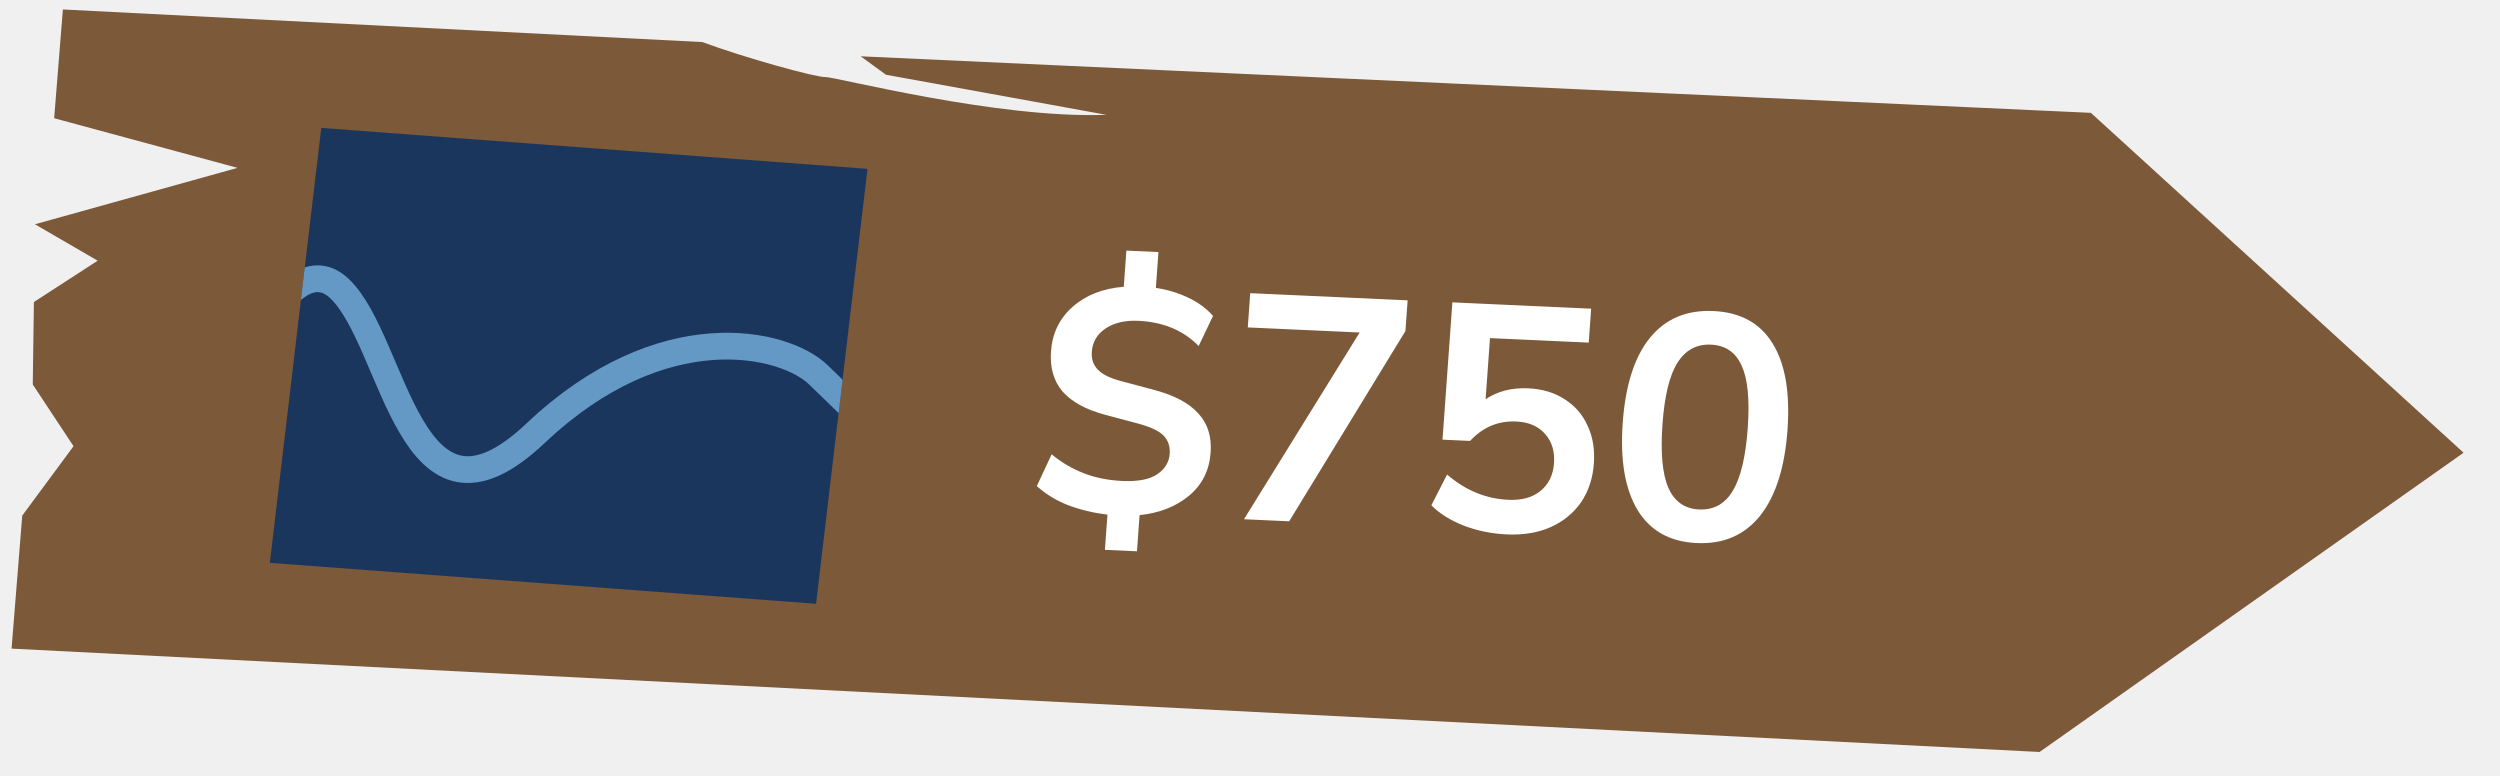
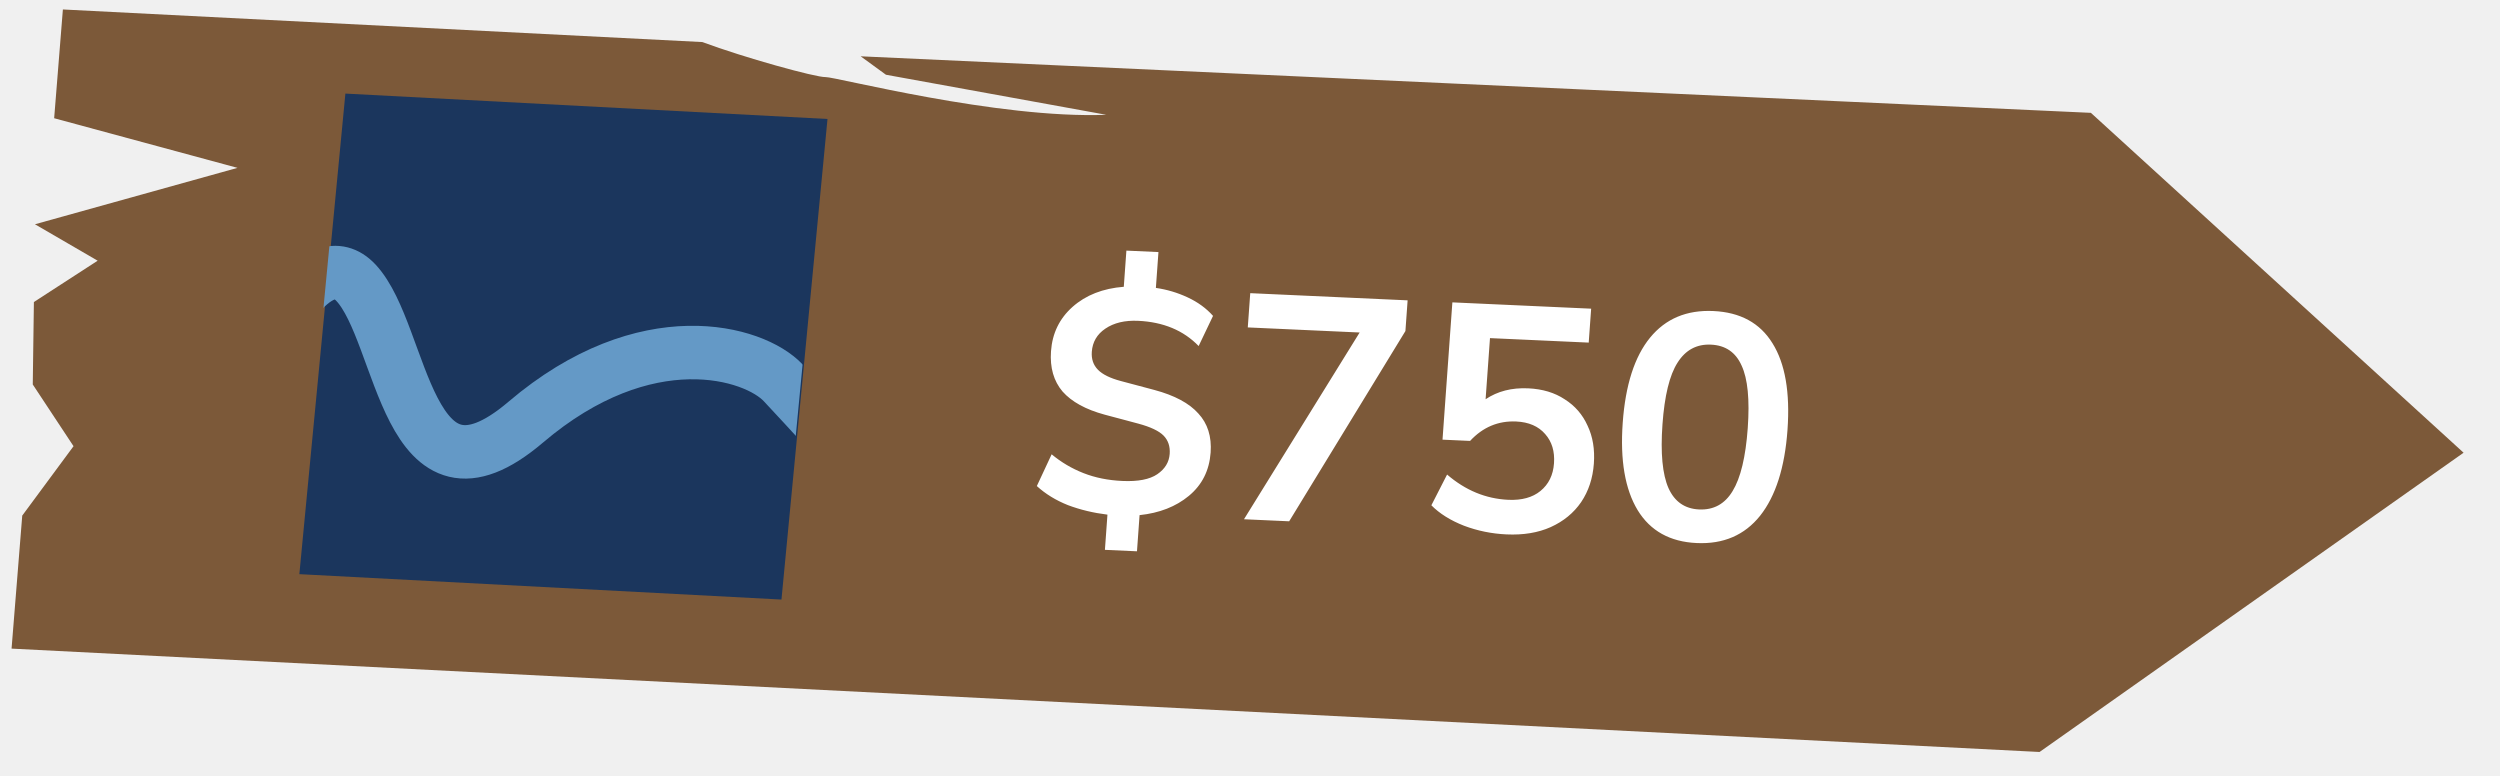
<svg xmlns="http://www.w3.org/2000/svg" width="187" height="58" viewBox="0 0 187 58" fill="none">
  <path d="M184.276 33.863L156.398 8.44L64.376 4.211L66.27 5.591L82.752 8.587C74.618 8.902 62.474 5.738 61.751 5.766C61.028 5.794 55.625 4.3 52.537 3.146L4.704 0.708L4.051 8.843L17.764 12.556L2.614 16.775L7.304 19.5L2.535 22.591L2.451 28.759L5.5 33.376L1.664 38.566L0.865 48.517L152.559 56.248L184.276 33.863Z" fill="#7C5939" />
-   <rect width="40.973" height="32.76" transform="matrix(0.997202 0.0747607 -0.117432 0.993081 24.0303 9.56689)" fill="#1B365D" />
-   <mask id="mask0" mask-type="alpha" maskUnits="userSpaceOnUse" x="20" y="9" width="45" height="37">
-     <rect width="40.98" height="32.755" transform="matrix(0.997187 0.0748872 -0.117305 0.993091 24.0254 9.56689)" fill="#1B365D" />
+   <rect width="36.112" height="36.112" transform="matrix(0.998616 0.0526035 -0.0953554 0.995443 25.835 7)" fill="#1B365D" />
+   <mask id="mask0" mask-type="alpha" maskUnits="userSpaceOnUse" x="22" y="10" width="40" height="38">
+     <rect width="36.112" height="36.112" transform="matrix(0.998616 0.0526035 -0.0953554 0.995443 25.4434 10)" fill="#1B365D" />
  </mask>
  <g mask="url(#mask0)">
-     <path d="M16.851 30.657C18.303 26.292 22.05 18.371 25.415 21.606C29.622 25.65 30.575 41.381 40.067 32.4C49.56 23.419 58.672 25.594 61.196 28.02C71.586 38.009 69.774 37.364 71.38 36.987" stroke="#6499C6" stroke-width="2" />
+     <path d="M18.476 28.904C19.993 25.038 23.746 18.074 26.627 21.151C30.227 24.997 30.339 39.224 39.324 31.578C48.309 23.931 56.42 26.325 58.581 28.633C67.473 38.131 65.87 37.464 67.336 37.2" stroke="#6499C6" stroke-width="4" />
  </g>
  <path d="M82.648 41.128L82.837 38.495C81.788 38.367 80.803 38.13 79.882 37.784C78.977 37.423 78.202 36.947 77.555 36.357L78.663 33.982C79.374 34.575 80.166 35.043 81.04 35.387C81.913 35.731 82.885 35.928 83.956 35.976C85.123 36.029 85.993 35.861 86.566 35.471C87.139 35.08 87.448 34.574 87.493 33.952C87.533 33.393 87.381 32.938 87.038 32.586C86.694 32.234 86.058 31.933 85.13 31.683L82.628 31.016C81.213 30.632 80.163 30.056 79.481 29.288C78.816 28.505 78.527 27.5 78.615 26.271C78.711 24.93 79.248 23.826 80.224 22.957C81.217 22.074 82.496 21.572 84.06 21.451L84.254 18.746L86.652 18.855L86.46 21.536C87.285 21.654 88.078 21.89 88.838 22.245C89.598 22.599 90.231 23.061 90.735 23.628L89.659 25.884C88.525 24.712 87.014 24.083 85.128 23.997C84.137 23.952 83.322 24.147 82.681 24.582C82.058 25.002 81.719 25.579 81.667 26.313C81.628 26.856 81.78 27.303 82.124 27.655C82.467 28.007 83.04 28.289 83.843 28.502L86.345 29.168C87.855 29.573 88.952 30.159 89.634 30.927C90.334 31.679 90.641 32.654 90.555 33.851C90.459 35.191 89.916 36.271 88.927 37.091C87.956 37.895 86.726 38.376 85.24 38.532L85.046 41.237L82.648 41.128ZM93.05 38.84L101.701 24.871L93.334 24.491L93.518 21.929L105.29 22.465L105.125 24.763L96.43 38.993L93.05 38.84ZM112.683 39.973C111.58 39.923 110.521 39.707 109.506 39.324C108.493 38.926 107.679 38.416 107.066 37.796L108.242 35.496C109.616 36.679 111.142 37.309 112.821 37.386C113.828 37.431 114.629 37.212 115.225 36.726C115.838 36.226 116.176 35.537 116.239 34.659C116.303 33.765 116.083 33.035 115.579 32.468C115.075 31.884 114.352 31.571 113.409 31.528C112.067 31.467 110.917 31.951 109.962 32.98L107.9 32.887L108.637 22.617L119.018 23.089L118.836 25.627L111.451 25.291L111.123 29.863C112.016 29.263 113.078 28.991 114.309 29.047C115.38 29.096 116.29 29.37 117.04 29.868C117.807 30.351 118.377 31.01 118.751 31.843C119.141 32.662 119.298 33.605 119.221 34.675C119.142 35.776 118.824 36.738 118.268 37.561C117.713 38.369 116.955 38.991 115.993 39.427C115.049 39.849 113.946 40.031 112.683 39.973ZM126.915 40.62C124.917 40.53 123.444 39.71 122.497 38.162C121.551 36.598 121.178 34.419 121.379 31.627C121.581 28.802 122.263 26.679 123.423 25.259C124.583 23.839 126.162 23.174 128.16 23.265C130.174 23.357 131.648 24.16 132.582 25.676C133.531 27.192 133.905 29.355 133.704 32.163C133.502 34.972 132.819 37.111 131.656 38.579C130.493 40.031 128.913 40.711 126.915 40.62ZM127.095 38.107C128.182 38.156 129.017 37.698 129.599 36.732C130.199 35.751 130.576 34.182 130.731 32.028C130.884 29.89 130.731 28.33 130.273 27.348C129.831 26.351 129.067 25.828 127.98 25.779C126.909 25.73 126.075 26.18 125.478 27.13C124.881 28.063 124.507 29.599 124.353 31.738C124.199 33.892 124.349 35.484 124.804 36.514C125.261 37.527 126.024 38.058 127.095 38.107Z" fill="white" />
</svg>
